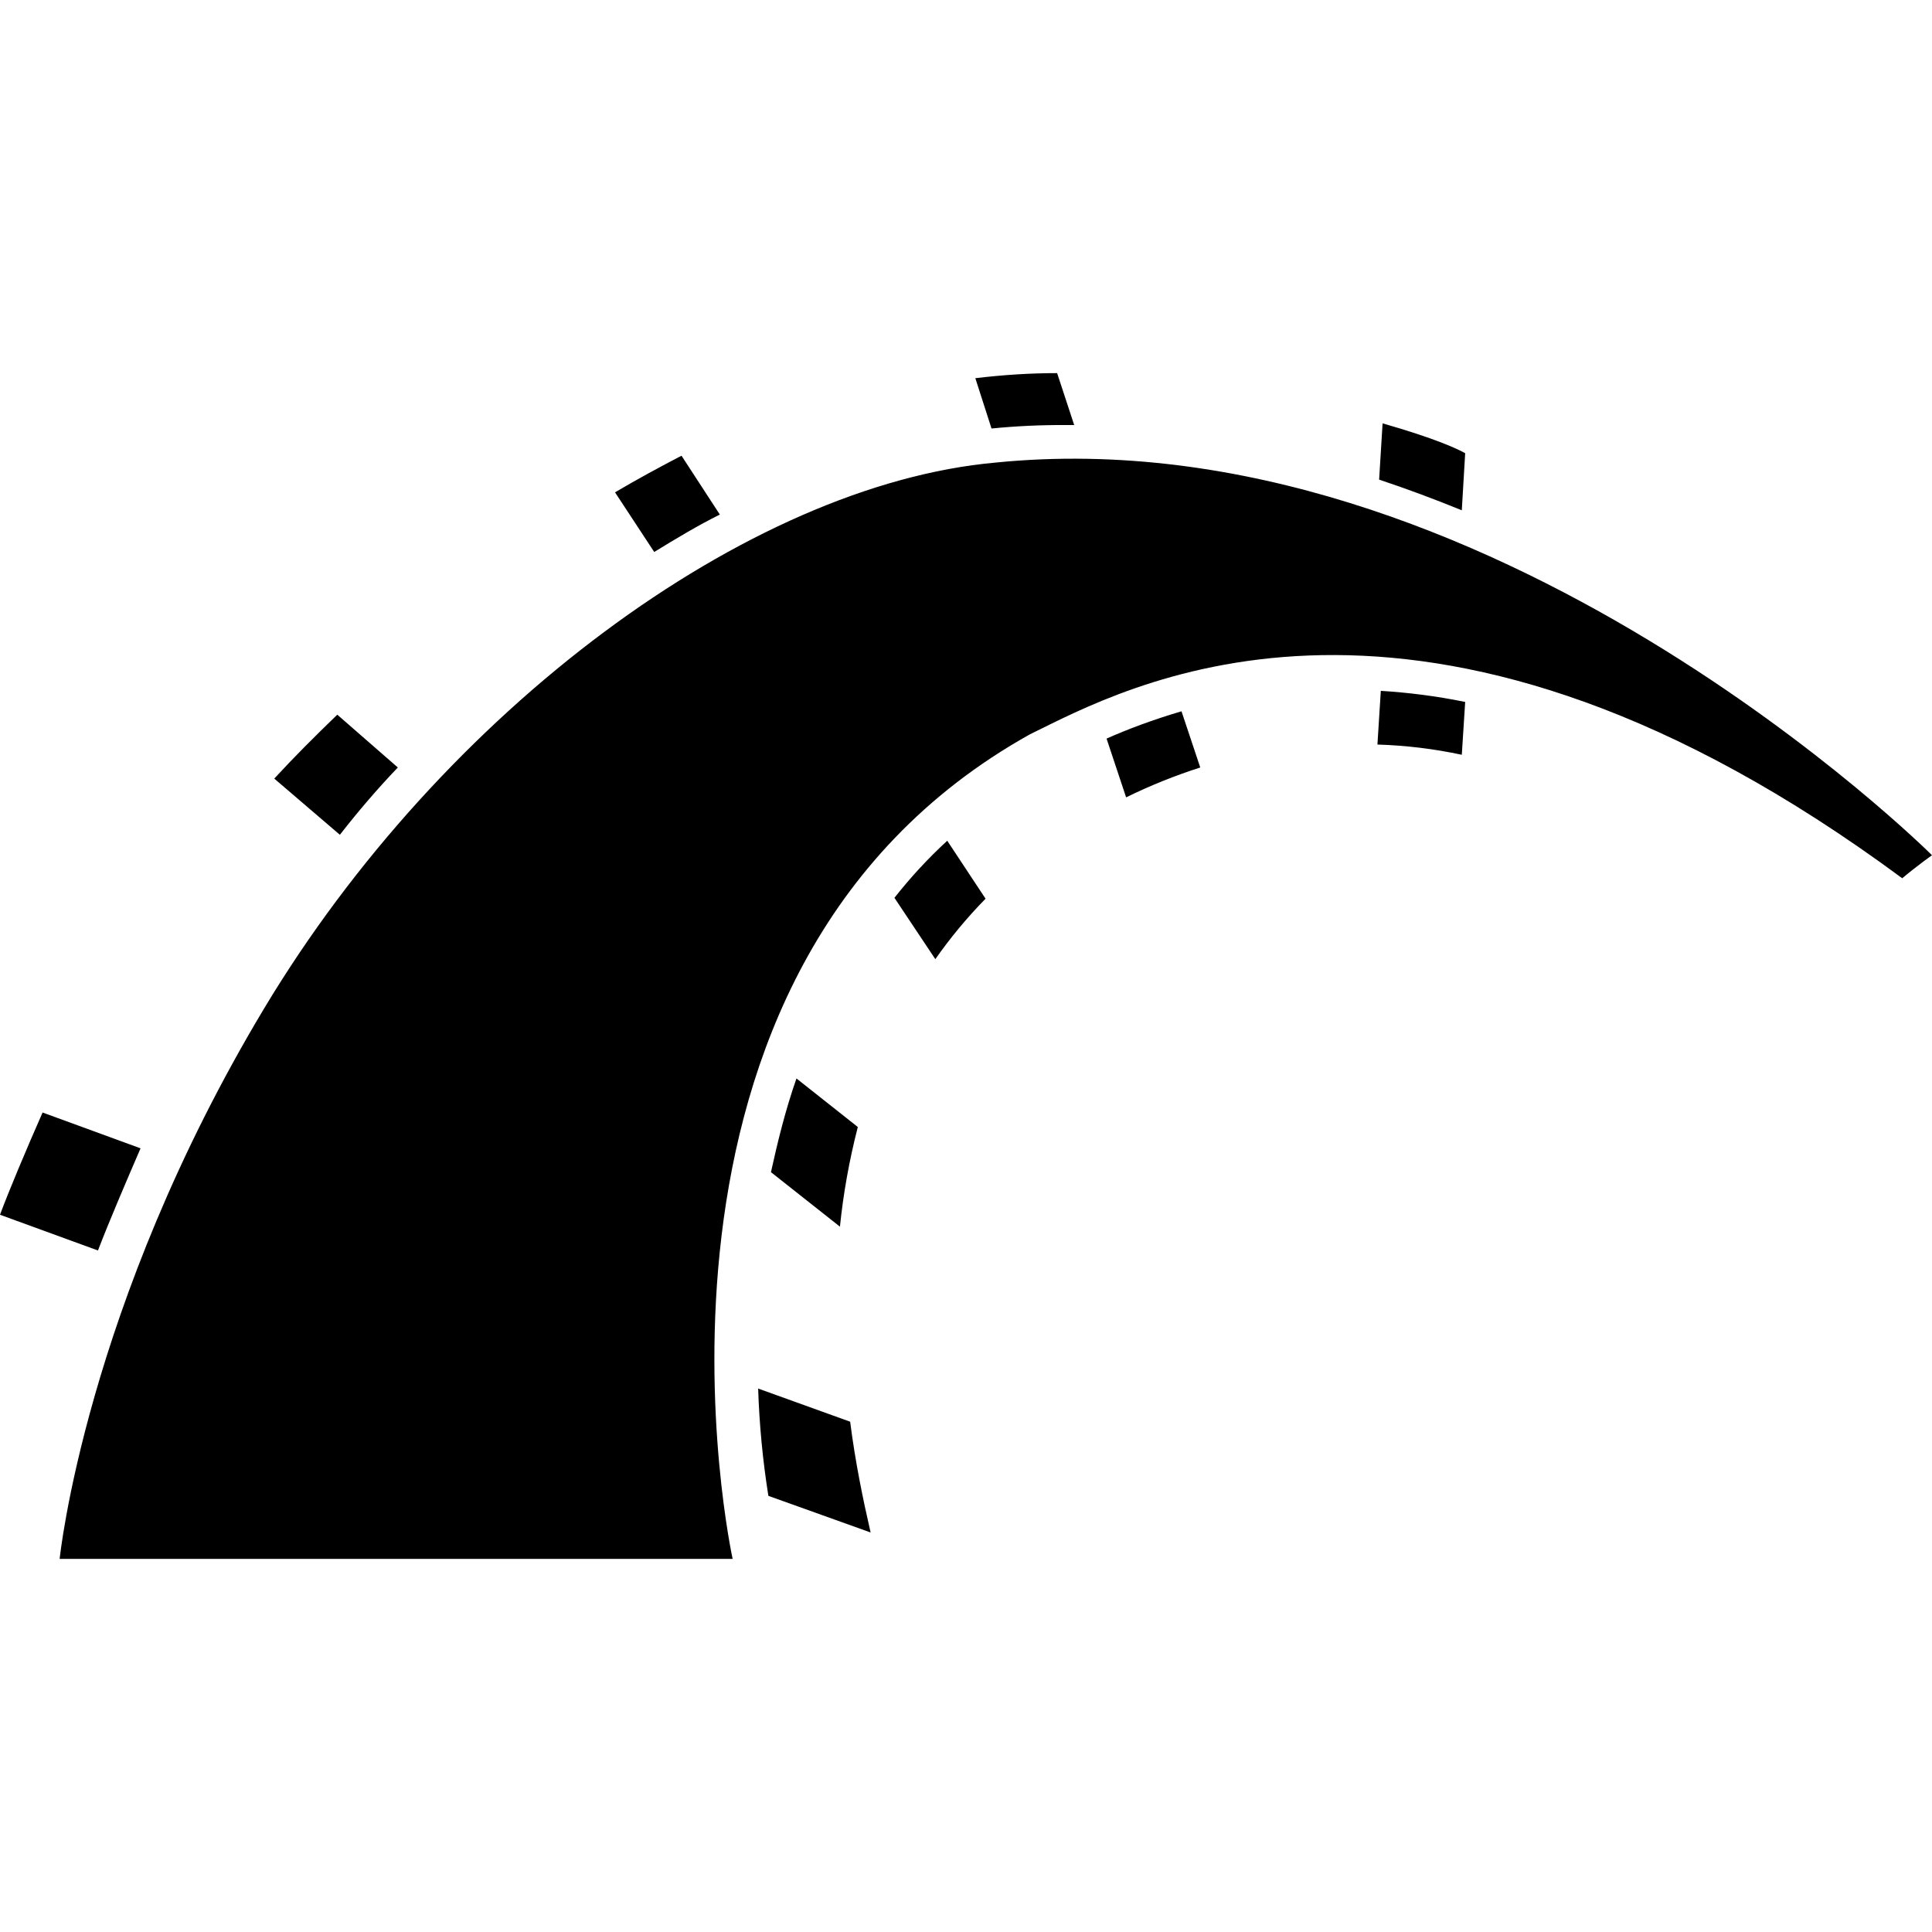
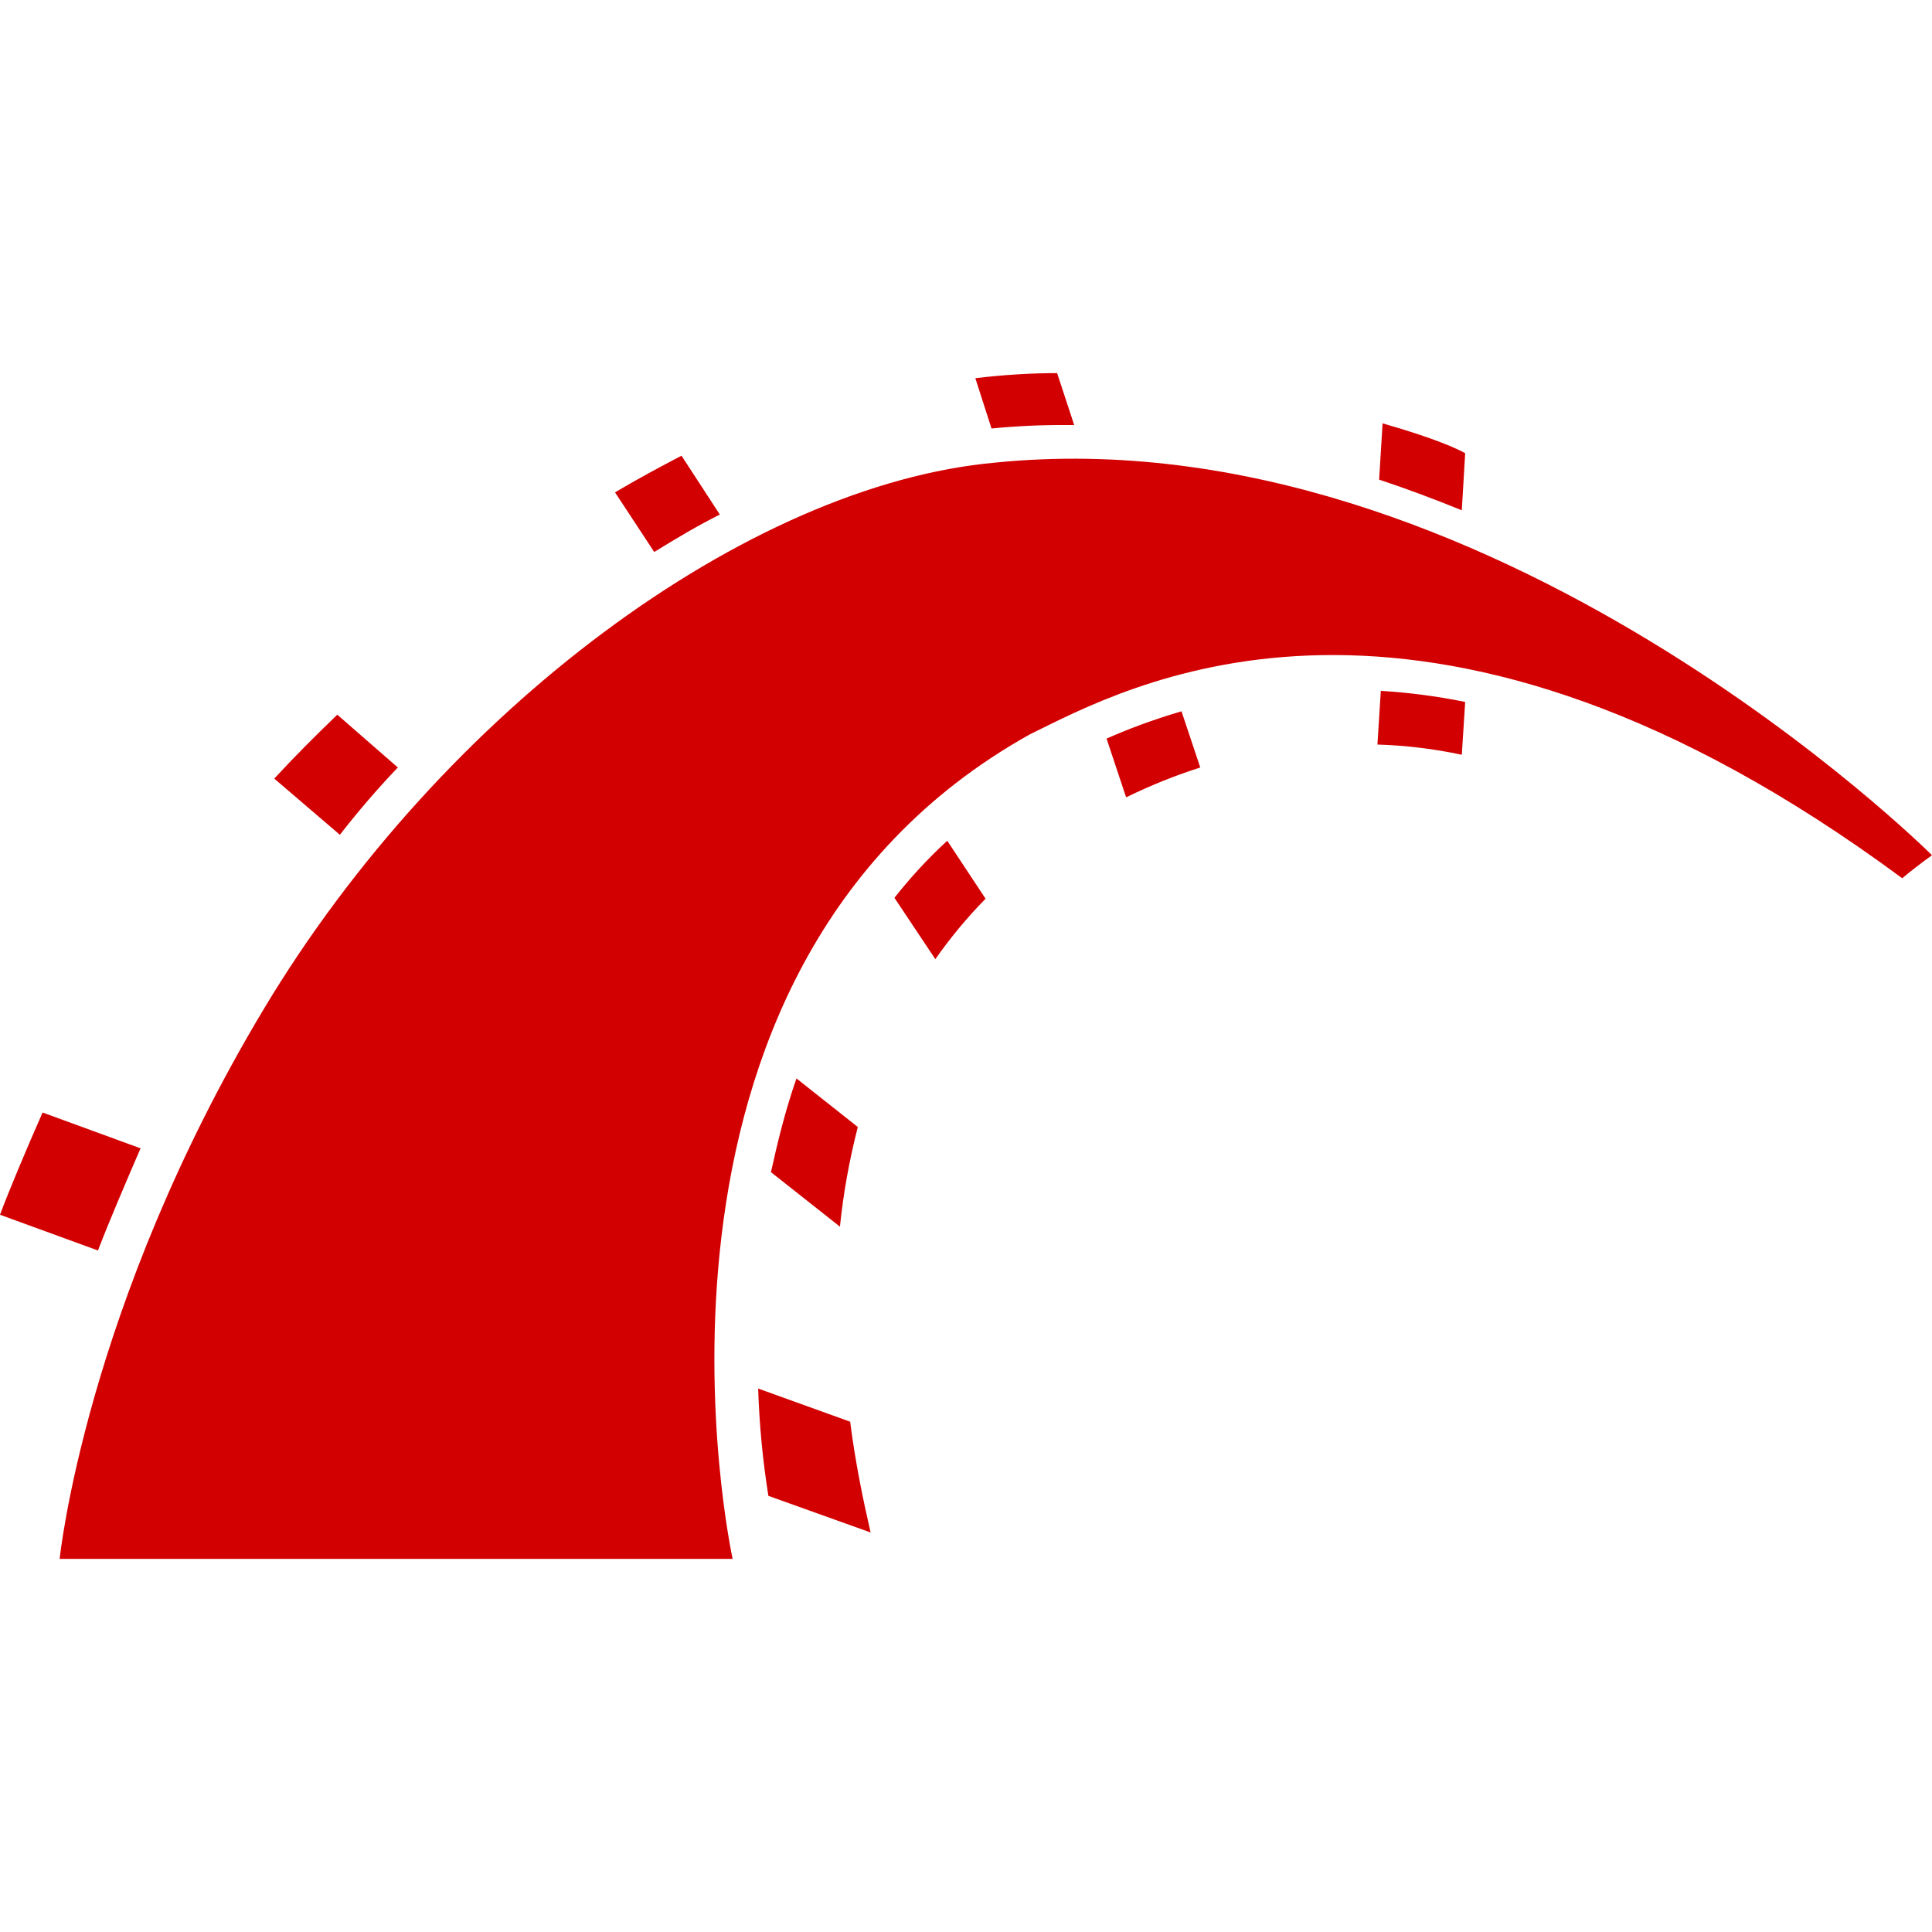
- <svg xmlns="http://www.w3.org/2000/svg" role="img" viewBox="0 0 24 24">
+ <svg xmlns="http://www.w3.org/2000/svg" role="img" fill="#D30001" viewBox="0 0 24 24">
  <path d="M.741 19.365h8.36s-1.598-7.291 3.693-10.243l.134-.066c1.286-.637 4.907-2.431 10.702 1.854.19-.159.37-.286.37-.286s-5.503-5.492-11.63-4.878c-3.079.275-6.867 3.079-9.09 6.783C1.058 16.233.741 19.365.741 19.365Zm8.804-.783a10.682 10.682 0 0 1-.127-1.333l1.143.412c.063.498.159.963.254 1.376l-1.27-.455Zm-7.799-4.317L.529 13.82c-.201.455-.423.984-.529 1.27l1.217.444c.137-.359.36-.878.529-1.269Zm7.831.296.857.677c.042-.413.116-.825.222-1.238l-.762-.603c-.137.391-.233.783-.317 1.164Zm2.042-2.646-.508-.762c.191-.243.413-.486.656-.709l.476.72a5.958 5.958 0 0 0-.624.751ZM4.19 8.878l.752.656c-.254.265-.498.551-.72.836l-.815-.698c.244-.265.508-.529.783-.794Zm9.799 1.027-.243-.73c.265-.117.571-.233.931-.339l.233.698a6.82 6.82 0 0 0-.921.371Zm3.122-.656.042-.667c.339.021.688.064 1.048.138l-.042.656a5.859 5.859 0 0 0-1.048-.127ZM8.942 6.392l-.476-.731c-.265.138-.54.286-.826.455l.487.741c.275-.169.54-.328.815-.465Zm9.217-.053.042-.709c-.095-.053-.36-.18-1.026-.371l-.043.699c.349.116.688.243 1.027.381ZM13.238 5.28h.106l-.212-.645c-.328 0-.666.021-1.016.063l.201.625a8.87 8.87 0 0 1 .921-.043Z" />
</svg>
